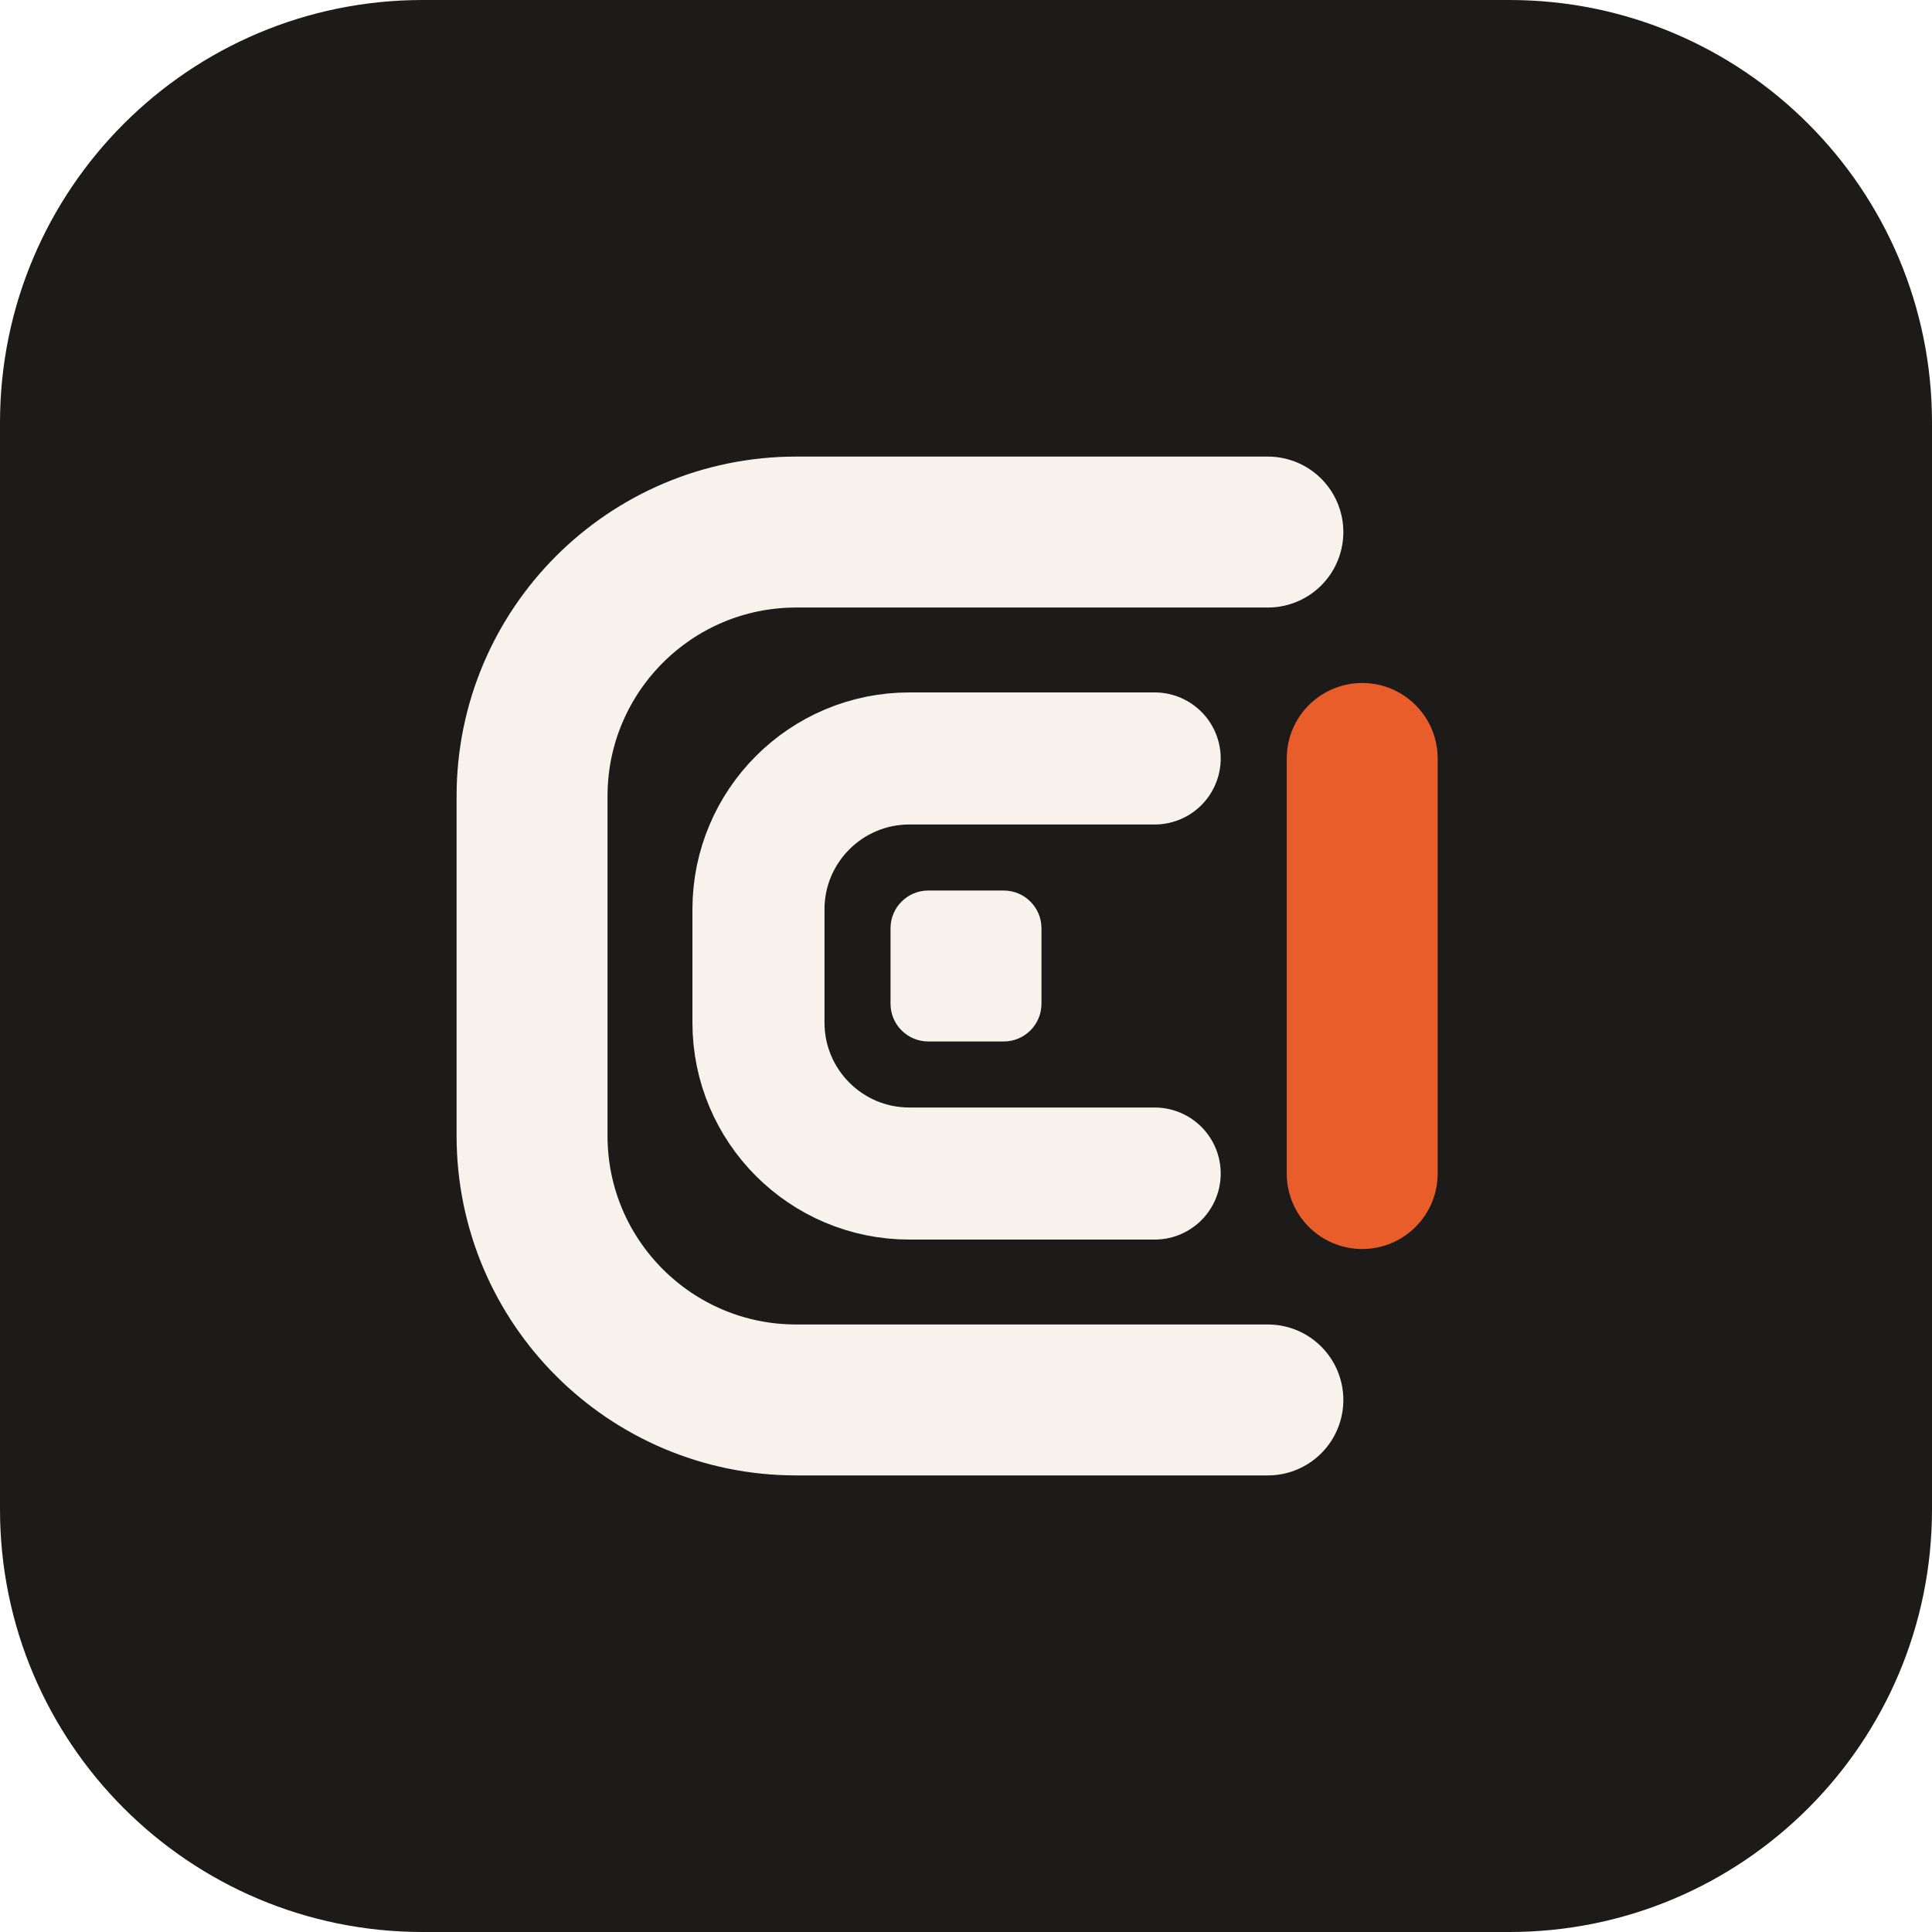
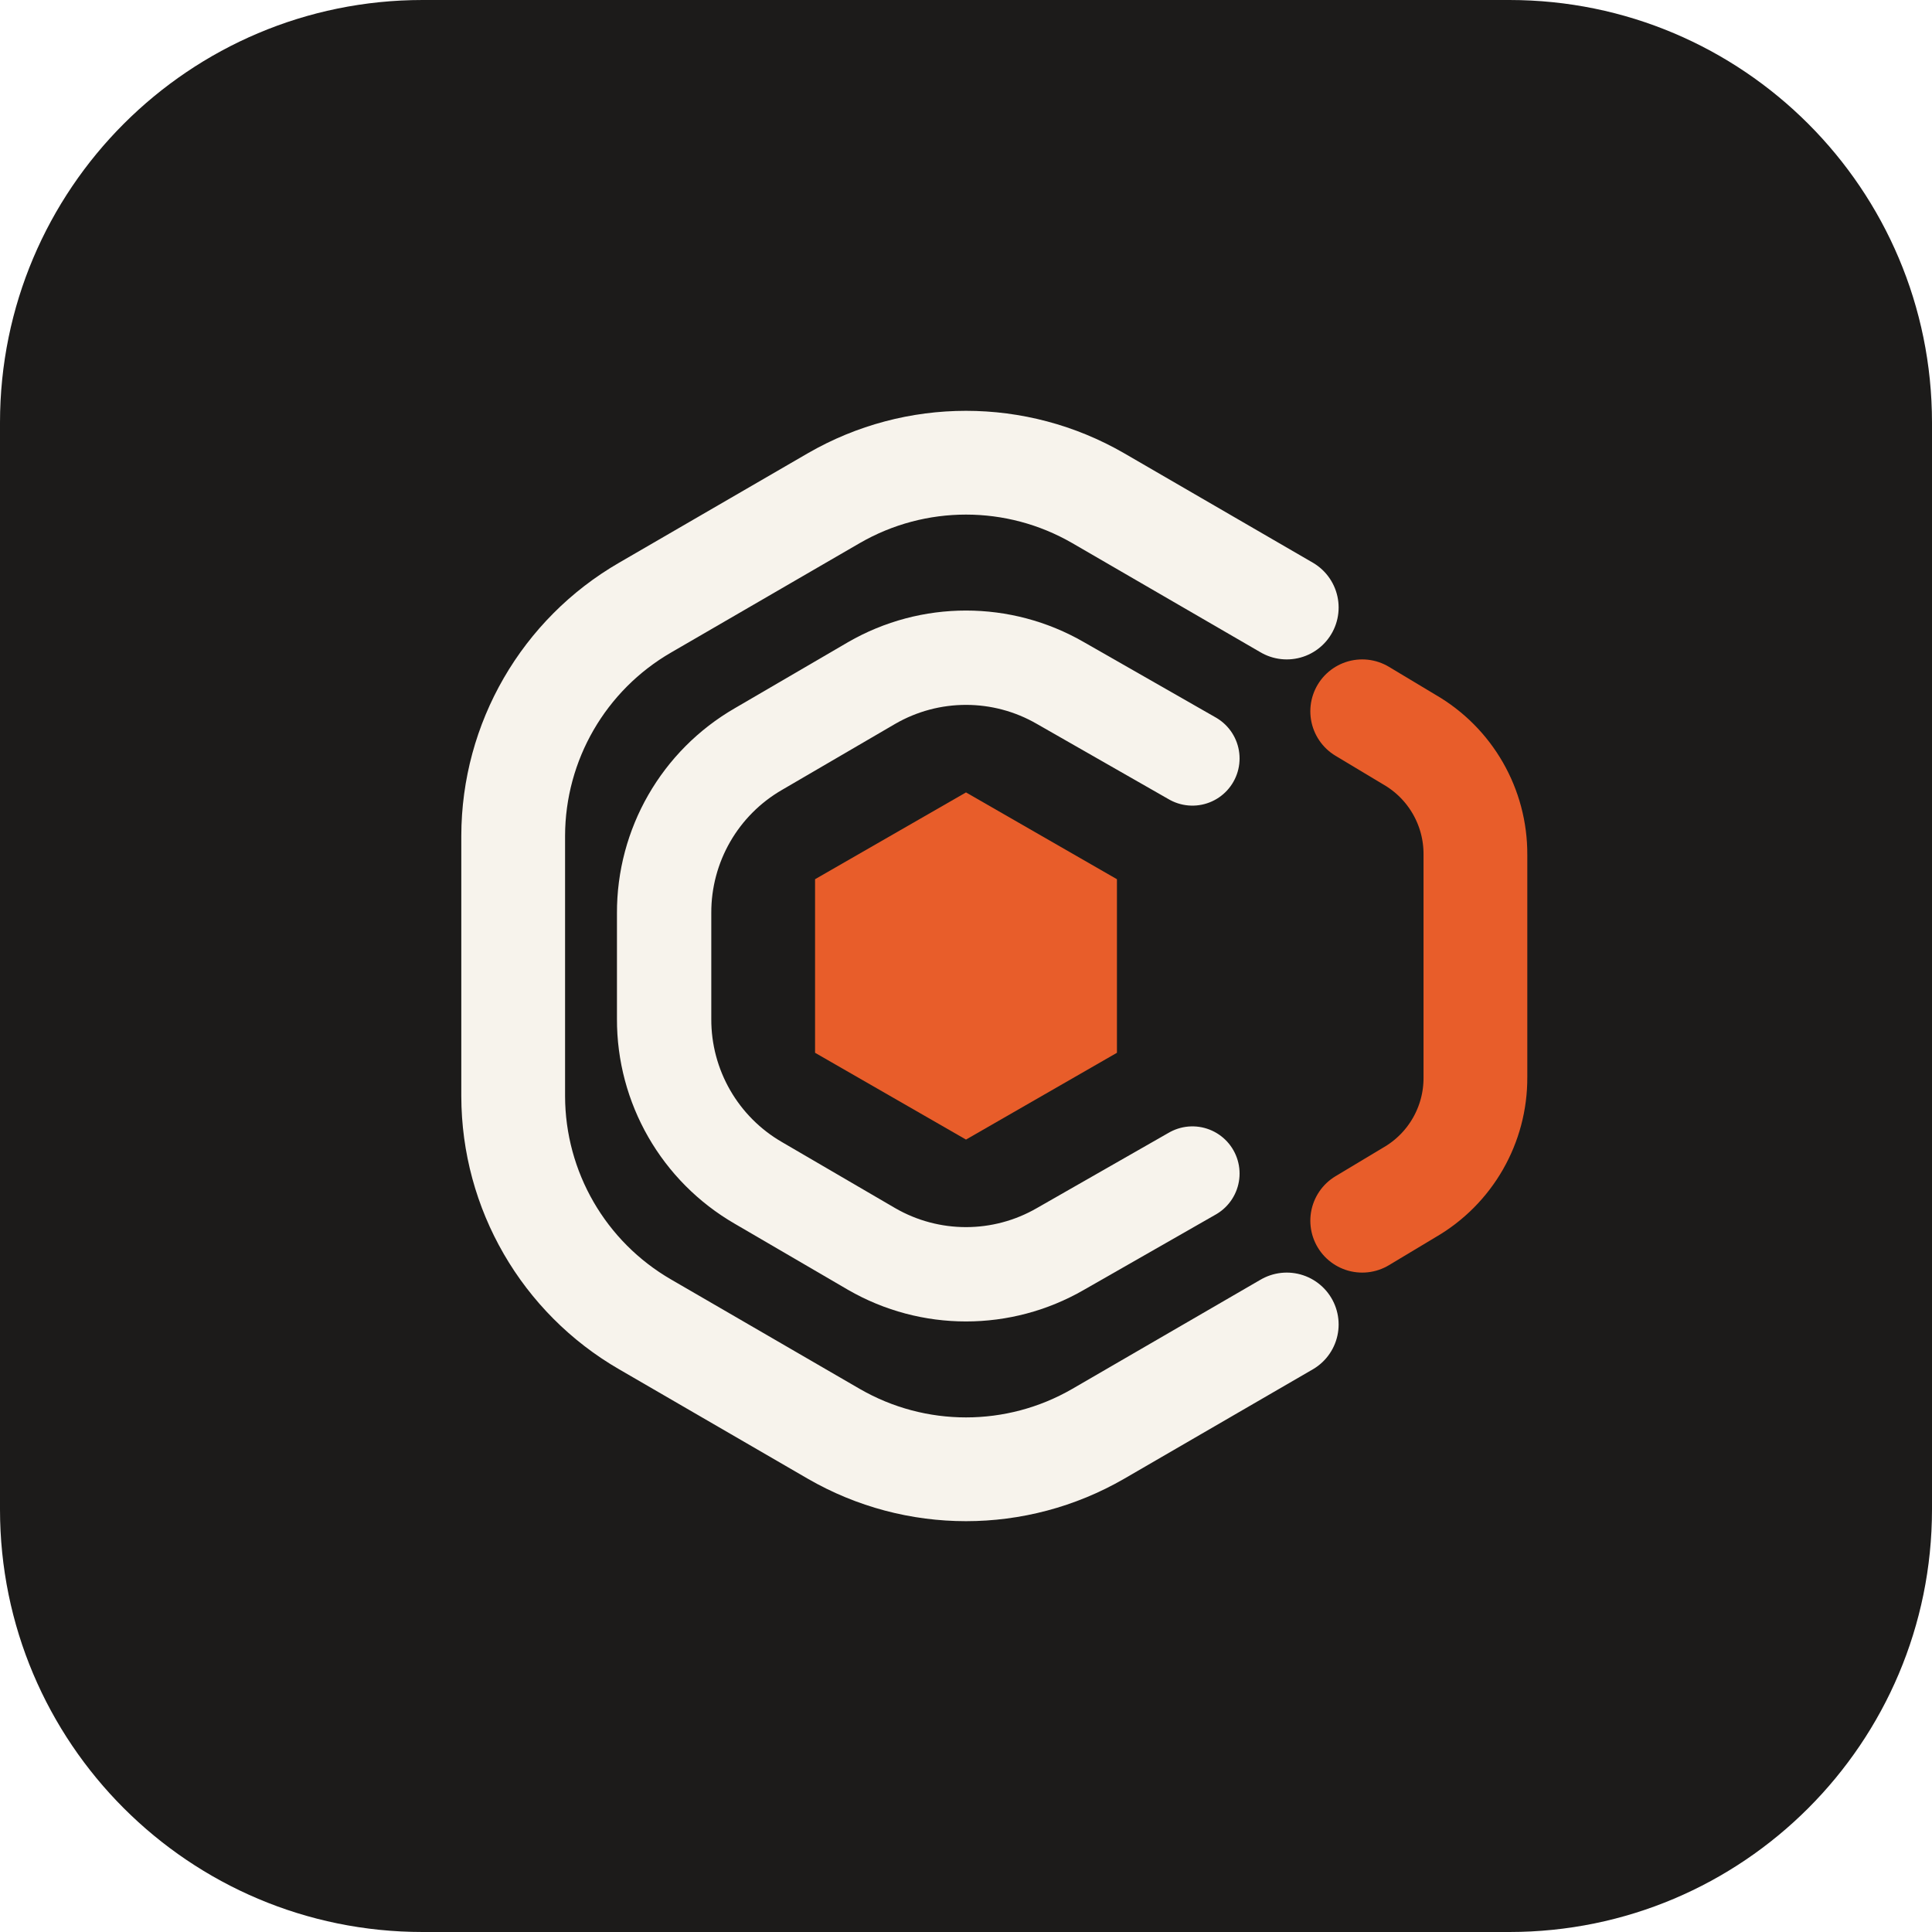
<svg xmlns="http://www.w3.org/2000/svg" viewBox="0 0 128 128" role="img" aria-label="Kerno launcher icon">
  <rect width="128" height="128" rx="28" fill="#1C1B1A" />
  <g transform="translate(24 24) scale(1.25)">
-     <path d="M48 9H23C15.27 9 9 15.27 9 23v18c0 7.73 6.27 14 14 14h25" fill="none" stroke="#F7F3EC" stroke-width="8" stroke-linecap="round" stroke-linejoin="round" />
-     <path d="M42 21H29a8 8 0 0 0-8 8v6a8 8 0 0 0 8 8h13" fill="none" stroke="#F7F3EC" stroke-width="7" stroke-linecap="round" stroke-linejoin="round" />
-     <rect x="28" y="28" width="8" height="8" rx="2" fill="#F7F3EC" />
-     <path d="M53 21v22" fill="none" stroke="#E85D2A" stroke-width="8" stroke-linecap="round" />
+     <path d="M49 13 39 7.2a14 14 0 0 0-14 0L15 13a14 14 0 0 0-7 12.1v13.8A14 14 0 0 0 15 51l10 5.8a14 14 0 0 0 14 0L49 51" fill="none" stroke="#F7F3EC" stroke-width="5.5" stroke-linecap="round" stroke-linejoin="round" />
+     <path d="m44 21-7-4a10 10 0 0 0-10 0l-6 3.5a10 10 0 0 0-5 8.7v5.6a10 10 0 0 0 5 8.7l6 3.5a10 10 0 0 0 10 0l7-4" fill="none" stroke="#F7F3EC" stroke-width="5" stroke-linecap="round" stroke-linejoin="round" />
+     <path d="m32 22.8 8 4.6v9.2l-8 4.6-8-4.6v-9.2z" fill="#E85D2A" />
+     <path d="m53 18.5 2.5 1.5a7 7 0 0 1 3.5 6.1v11.8a7 7 0 0 1-3.5 6.1L53 45.5" fill="none" stroke="#E85D2A" stroke-width="5.5" stroke-linecap="round" stroke-linejoin="round" />
  </g>
</svg>
